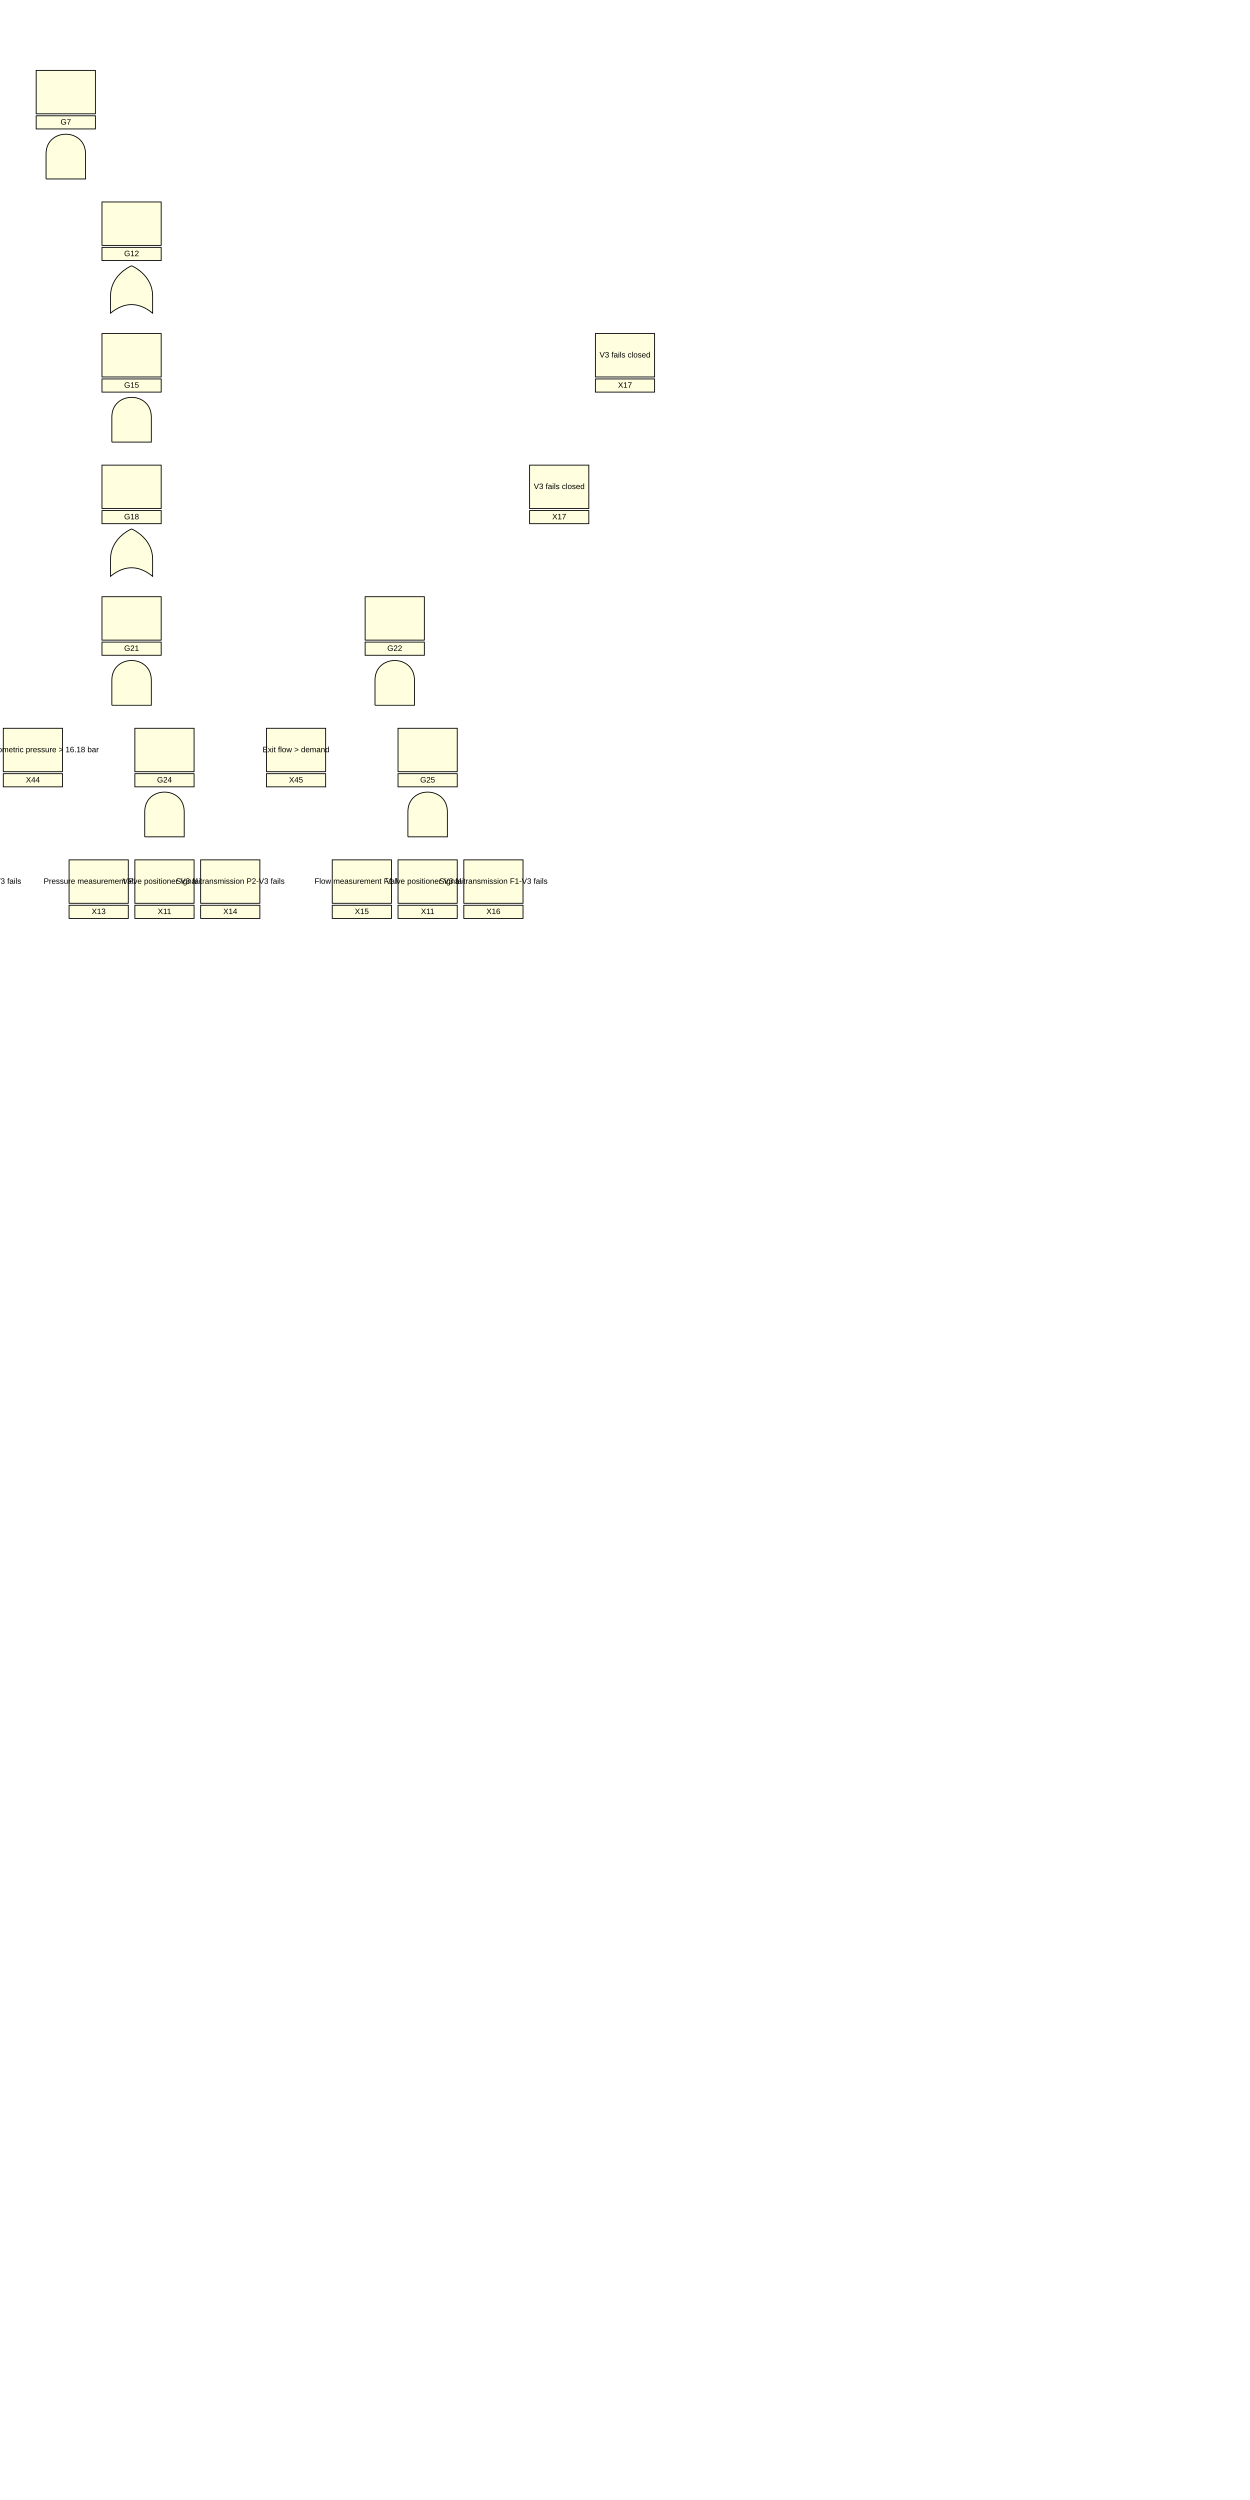
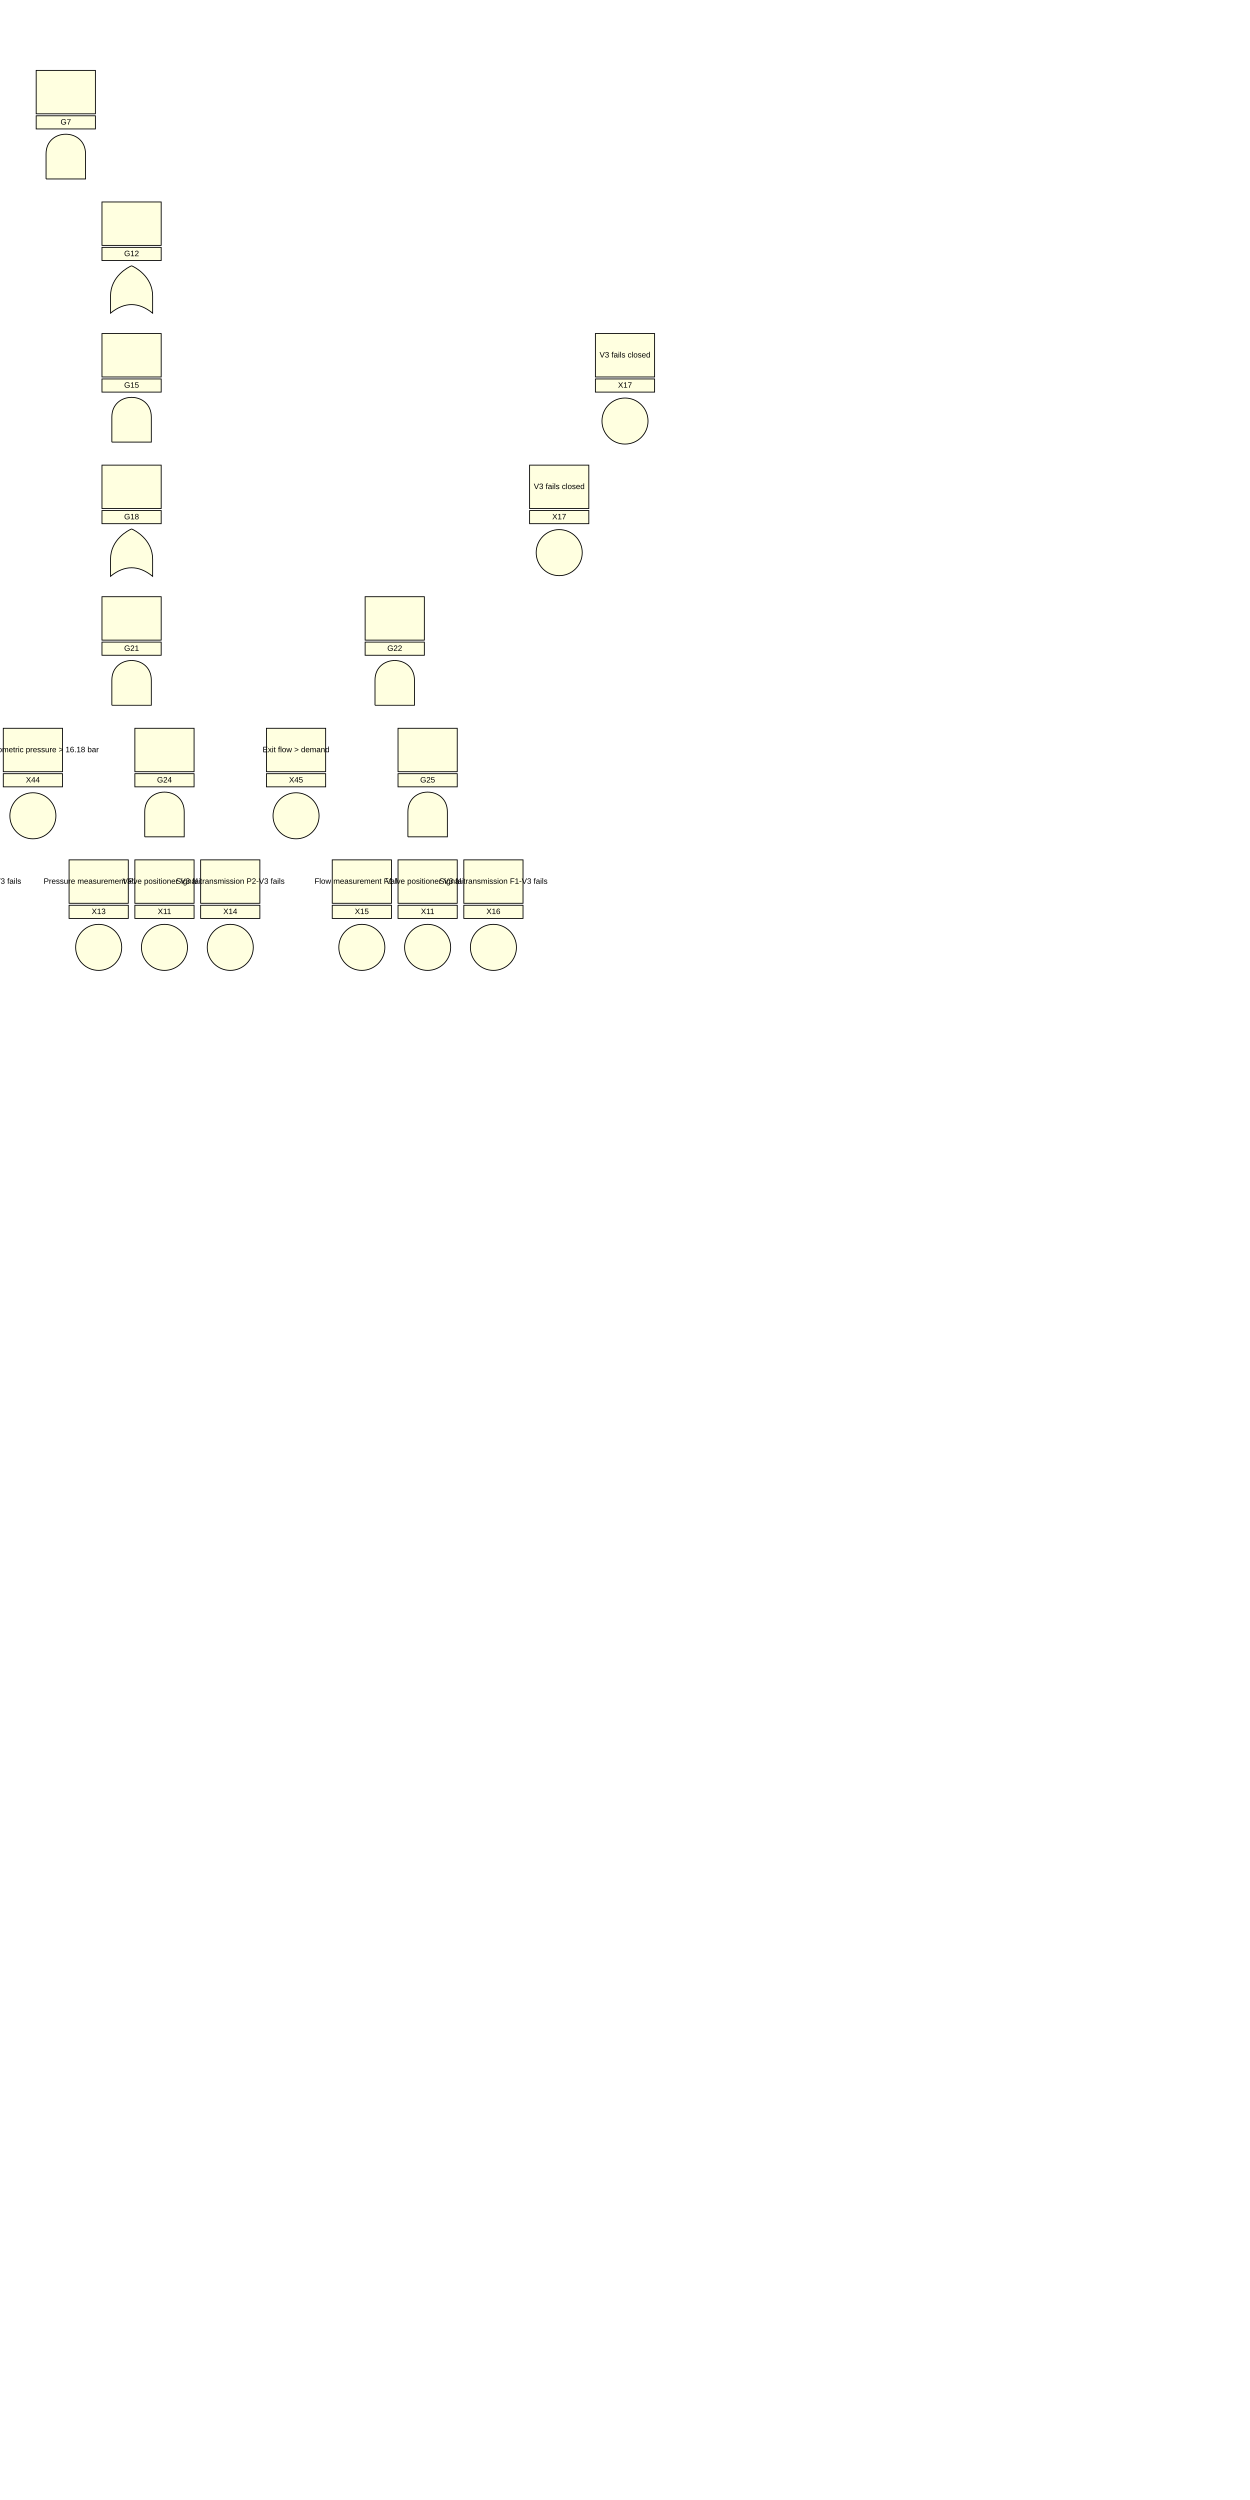
<svg xmlns="http://www.w3.org/2000/svg" viewBox="-100 -200 1900 3800">
  <style>
- path, rect {
+ circle, path, rect {
  fill: lightyellow;
  stroke: black;
  stroke-width: 1.3;
}
text {
  dominant-baseline: middle;
  font-family: Arial, sans-serif;
  font-size: 12px;
  text-anchor: middle;
}
</style>
  <rect x="-45" y="-93" width="90" height="66" />
  <text x="0" y="-60" />
  <rect x="-45" y="-24" width="90" height="20" />
  <text x="0" y="-14">G7</text>
  <path d="M-30,72 L30,72 L30,34 C30,-6 -30,-6 -30,34 L-30,72 " />
  <rect x="-845" y="107" width="90" height="66" />
  <text x="-800" y="140" />
  <rect x="-845" y="176" width="90" height="20" />
  <text x="-800" y="186">G11</text>
  <path d="M-830,272 L-770,272 L-770,234 C-770,194 -830,194 -830,234 L-830,272 " />
  <rect x="-895" y="307" width="90" height="66" />
  <text x="-850" y="340">Ethylene pump fails</text>
  <rect x="-895" y="376" width="90" height="20" />
  <text x="-850" y="386">X30</text>
+   <circle cx="-850" cy="440" r="35" />
  <rect x="-795" y="307" width="90" height="66" />
  <text x="-750" y="340">Ethylene pump demanded</text>
  <rect x="-795" y="376" width="90" height="20" />
  <text x="-750" y="386">X37</text>
+   <circle cx="-750" cy="440" r="35" />
  <rect x="55" y="107" width="90" height="66" />
  <text x="100" y="140" />
  <rect x="55" y="176" width="90" height="20" />
  <text x="100" y="186">G12</text>
  <path d="M100,204 C95,206 68,220 68,250 L68,276 Q100,250 132,276 L132,250 C132,220 105,206 100,204" />
  <rect x="-695" y="307" width="90" height="66" />
  <text x="-650" y="340">Instrument air supply fails</text>
  <rect x="-695" y="376" width="90" height="20" />
  <text x="-650" y="386">X9</text>
+   <circle cx="-650" cy="440" r="35" />
  <rect x="55" y="307" width="90" height="66" />
  <text x="100" y="340" />
  <rect x="55" y="376" width="90" height="20" />
  <text x="100" y="386">G15</text>
  <path d="M70,472 L130,472 L130,434 C130,394 70,394 70,434 L70,472 " />
  <rect x="-595" y="507" width="90" height="66" />
  <text x="-550" y="540">Instrument air supply fails</text>
  <rect x="-595" y="576" width="90" height="20" />
  <text x="-550" y="586">X9</text>
+   <circle cx="-550" cy="640" r="35" />
  <rect x="55" y="507" width="90" height="66" />
  <text x="100" y="540" />
  <rect x="55" y="576" width="90" height="20" />
  <text x="100" y="586">G18</text>
  <path d="M100,604 C95,606 68,620 68,650 L68,676 Q100,650 132,676 L132,650 C132,620 105,606 100,604" />
  <rect x="-345" y="707" width="90" height="66" />
  <text x="-300" y="740" />
  <rect x="-345" y="776" width="90" height="20" />
  <text x="-300" y="786">G20</text>
  <path d="M-330,872 L-270,872 L-270,834 C-270,794 -330,794 -330,834 L-330,872 " />
  <rect x="-495" y="907" width="90" height="66" />
  <text x="-450" y="940">Exit temperature below −10°C</text>
  <rect x="-495" y="976" width="90" height="20" />
  <text x="-450" y="986">X43</text>
+   <circle cx="-450" cy="1040" r="35" />
  <rect x="-295" y="907" width="90" height="66" />
  <text x="-250" y="940" />
  <rect x="-295" y="976" width="90" height="20" />
  <text x="-250" y="986">G23</text>
  <path d="M-280,1072 L-220,1072 L-220,1034 C-220,994 -280,994 -280,1034 L-280,1072 " />
  <rect x="-395" y="1107" width="90" height="66" />
  <text x="-350" y="1140">Temperature measurement T1 fails</text>
  <rect x="-395" y="1176" width="90" height="20" />
  <text x="-350" y="1186">X10</text>
+   <circle cx="-350" cy="1240" r="35" />
  <rect x="-295" y="1107" width="90" height="66" />
  <text x="-250" y="1140">Valve positioner V3 fails</text>
  <rect x="-295" y="1176" width="90" height="20" />
  <text x="-250" y="1186">X11</text>
+   <circle cx="-250" cy="1240" r="35" />
  <rect x="-195" y="1107" width="90" height="66" />
  <text x="-150" y="1140">Signal transmission T1-V3 fails</text>
  <rect x="-195" y="1176" width="90" height="20" />
  <text x="-150" y="1186">X12</text>
+   <circle cx="-150" cy="1240" r="35" />
  <rect x="55" y="707" width="90" height="66" />
  <text x="100" y="740" />
  <rect x="55" y="776" width="90" height="20" />
  <text x="100" y="786">G21</text>
  <path d="M70,872 L130,872 L130,834 C130,794 70,794 70,834 L70,872 " />
  <rect x="-95" y="907" width="90" height="66" />
  <text x="-50" y="940">Exit manometric pressure &gt; 16.18 bar</text>
  <rect x="-95" y="976" width="90" height="20" />
  <text x="-50" y="986">X44</text>
+   <circle cx="-50" cy="1040" r="35" />
  <rect x="105" y="907" width="90" height="66" />
  <text x="150" y="940" />
  <rect x="105" y="976" width="90" height="20" />
  <text x="150" y="986">G24</text>
  <path d="M120,1072 L180,1072 L180,1034 C180,994 120,994 120,1034 L120,1072 " />
  <rect x="5" y="1107" width="90" height="66" />
  <text x="50" y="1140">Pressure measurement P2 fails</text>
  <rect x="5" y="1176" width="90" height="20" />
  <text x="50" y="1186">X13</text>
+   <circle cx="50" cy="1240" r="35" />
  <rect x="105" y="1107" width="90" height="66" />
  <text x="150" y="1140">Valve positioner V3 fails</text>
  <rect x="105" y="1176" width="90" height="20" />
  <text x="150" y="1186">X11</text>
+   <circle cx="150" cy="1240" r="35" />
  <rect x="205" y="1107" width="90" height="66" />
  <text x="250" y="1140">Signal transmission P2-V3 fails</text>
  <rect x="205" y="1176" width="90" height="20" />
  <text x="250" y="1186">X14</text>
+   <circle cx="250" cy="1240" r="35" />
  <rect x="455" y="707" width="90" height="66" />
  <text x="500" y="740" />
  <rect x="455" y="776" width="90" height="20" />
  <text x="500" y="786">G22</text>
  <path d="M470,872 L530,872 L530,834 C530,794 470,794 470,834 L470,872 " />
  <rect x="305" y="907" width="90" height="66" />
  <text x="350" y="940">Exit flow &gt; demand</text>
  <rect x="305" y="976" width="90" height="20" />
  <text x="350" y="986">X45</text>
+   <circle cx="350" cy="1040" r="35" />
  <rect x="505" y="907" width="90" height="66" />
  <text x="550" y="940" />
  <rect x="505" y="976" width="90" height="20" />
  <text x="550" y="986">G25</text>
  <path d="M520,1072 L580,1072 L580,1034 C580,994 520,994 520,1034 L520,1072 " />
  <rect x="405" y="1107" width="90" height="66" />
  <text x="450" y="1140">Flow measurement F1 fails</text>
  <rect x="405" y="1176" width="90" height="20" />
  <text x="450" y="1186">X15</text>
+   <circle cx="450" cy="1240" r="35" />
  <rect x="505" y="1107" width="90" height="66" />
  <text x="550" y="1140">Valve positioner V3 fails</text>
  <rect x="505" y="1176" width="90" height="20" />
  <text x="550" y="1186">X11</text>
+   <circle cx="550" cy="1240" r="35" />
  <rect x="605" y="1107" width="90" height="66" />
  <text x="650" y="1140">Signal transmission F1-V3 fails</text>
  <rect x="605" y="1176" width="90" height="20" />
  <text x="650" y="1186">X16</text>
+   <circle cx="650" cy="1240" r="35" />
  <rect x="705" y="507" width="90" height="66" />
  <text x="750" y="540">V3 fails closed</text>
  <rect x="705" y="576" width="90" height="20" />
  <text x="750" y="586">X17</text>
+   <circle cx="750" cy="640" r="35" />
  <rect x="805" y="307" width="90" height="66" />
  <text x="850" y="340">V3 fails closed</text>
  <rect x="805" y="376" width="90" height="20" />
  <text x="850" y="386">X17</text>
+   <circle cx="850" cy="440" r="35" />
</svg>
